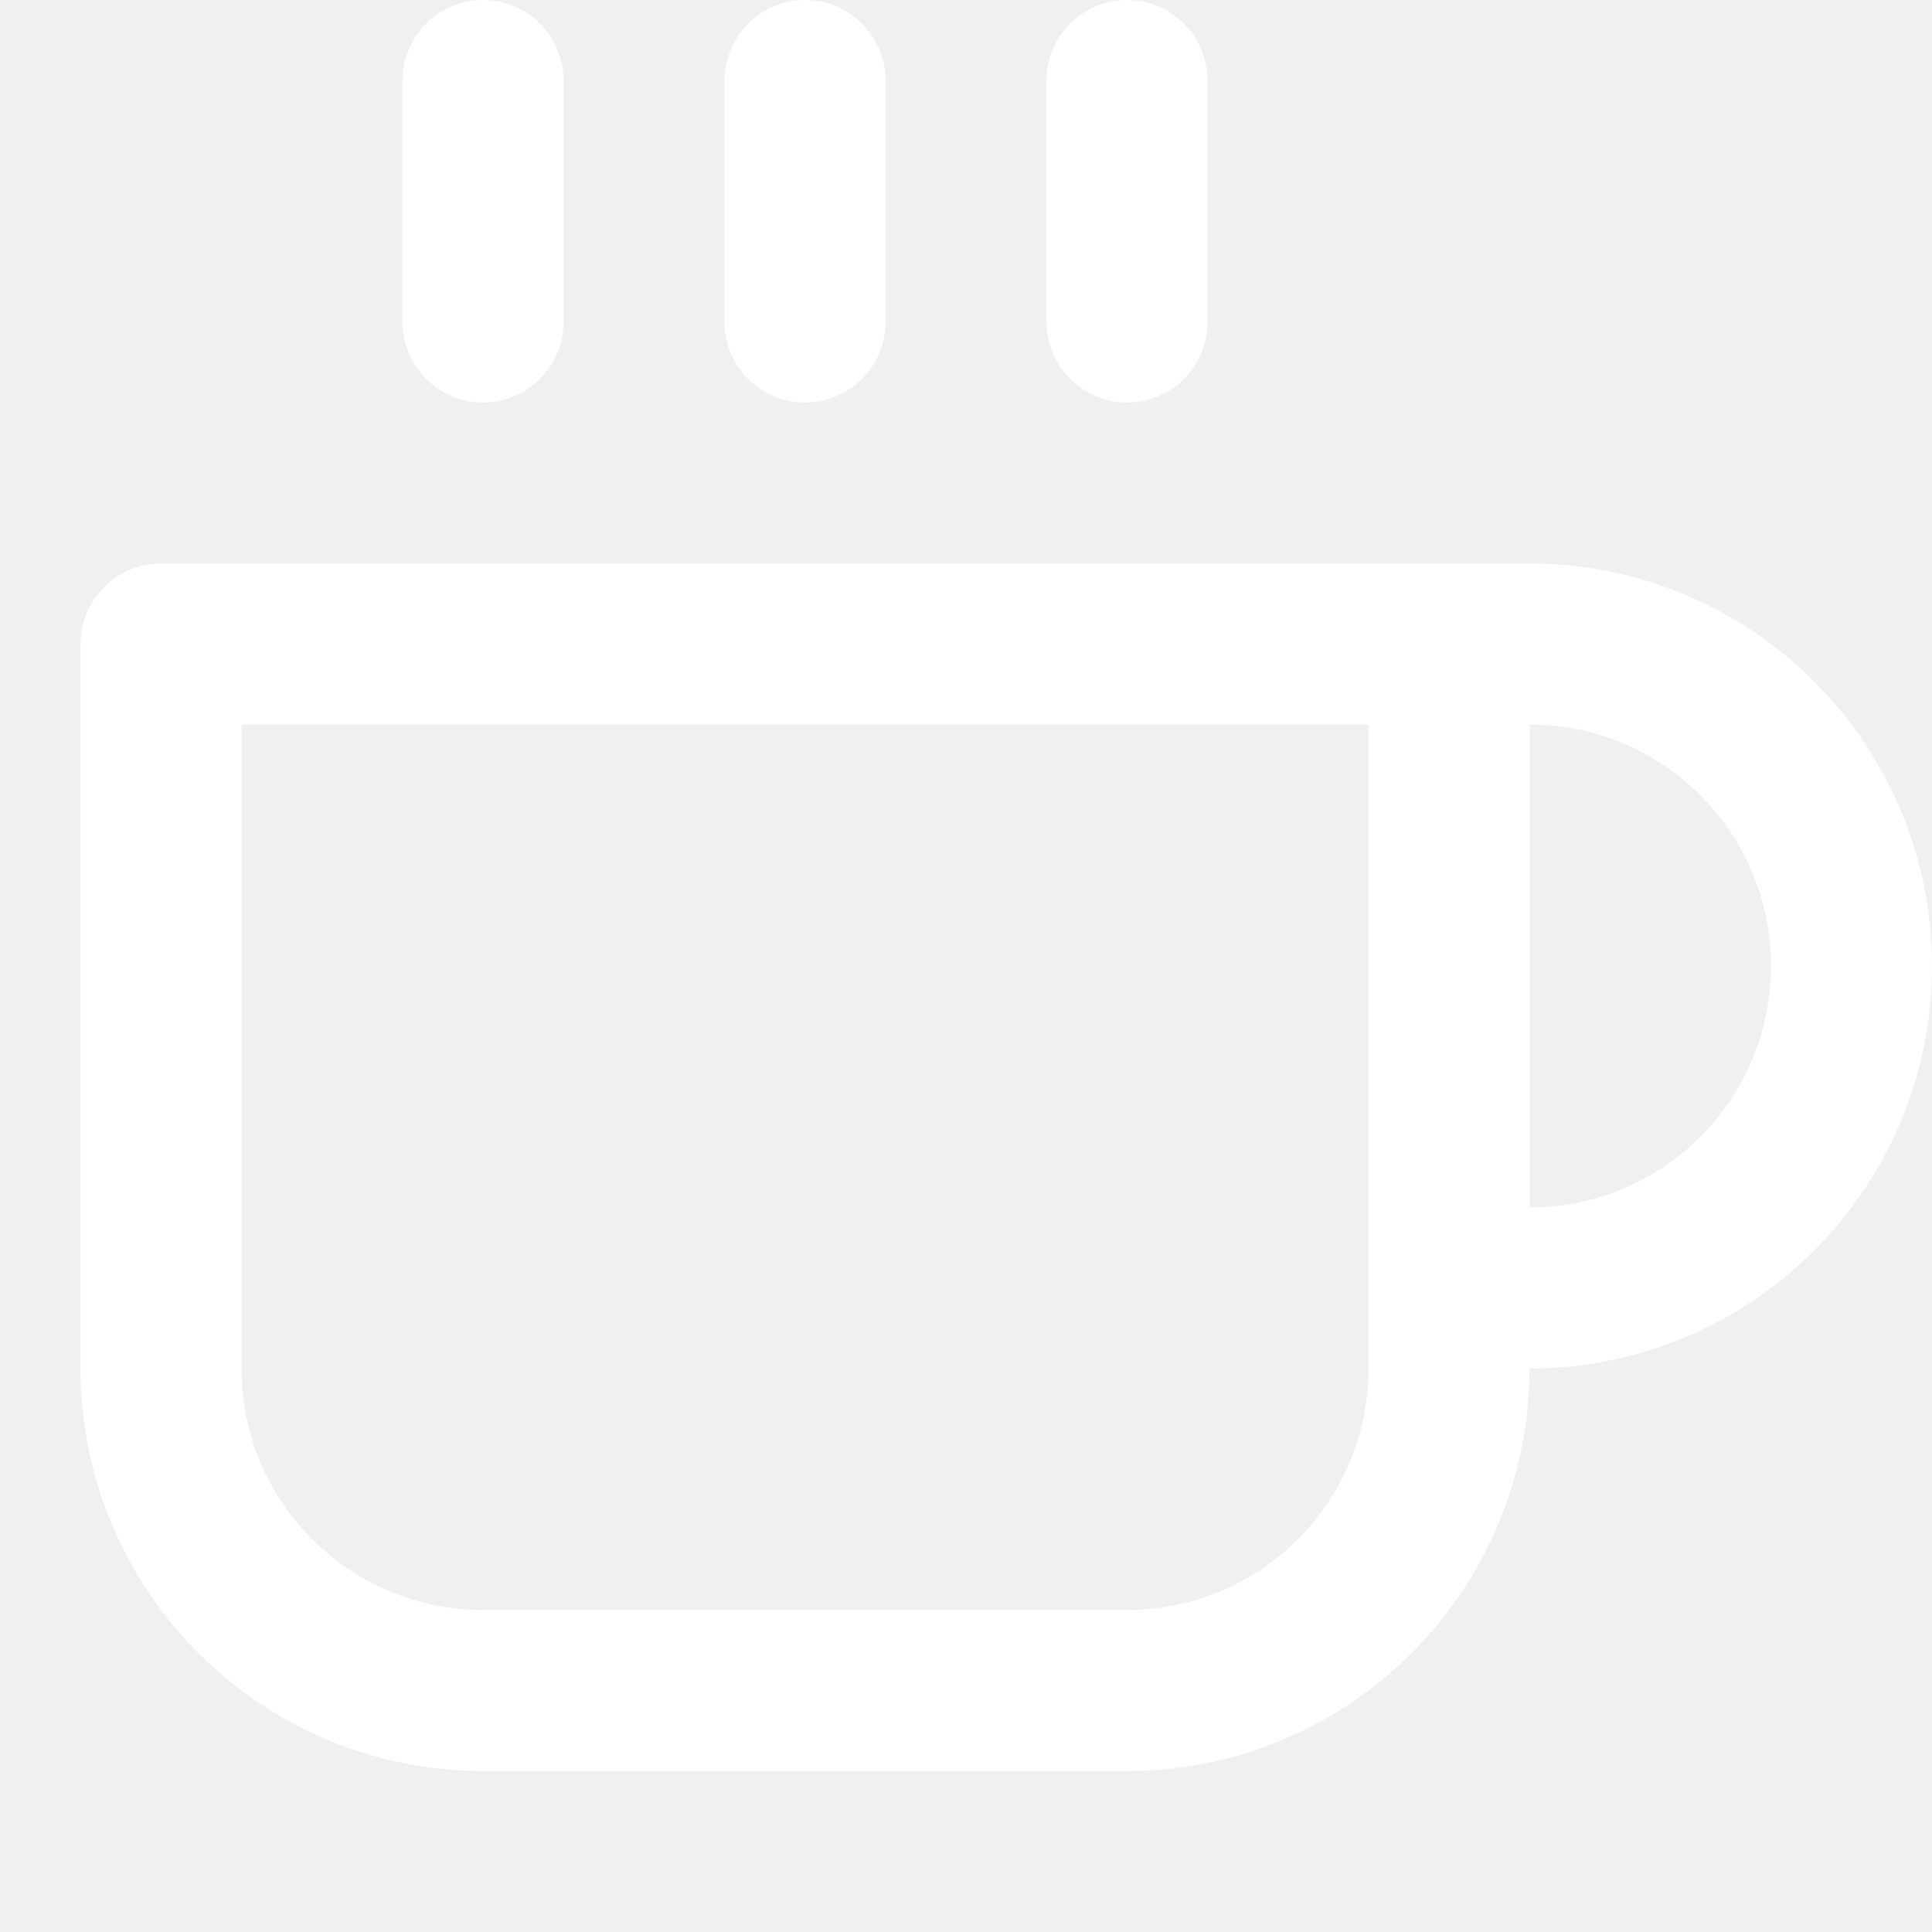
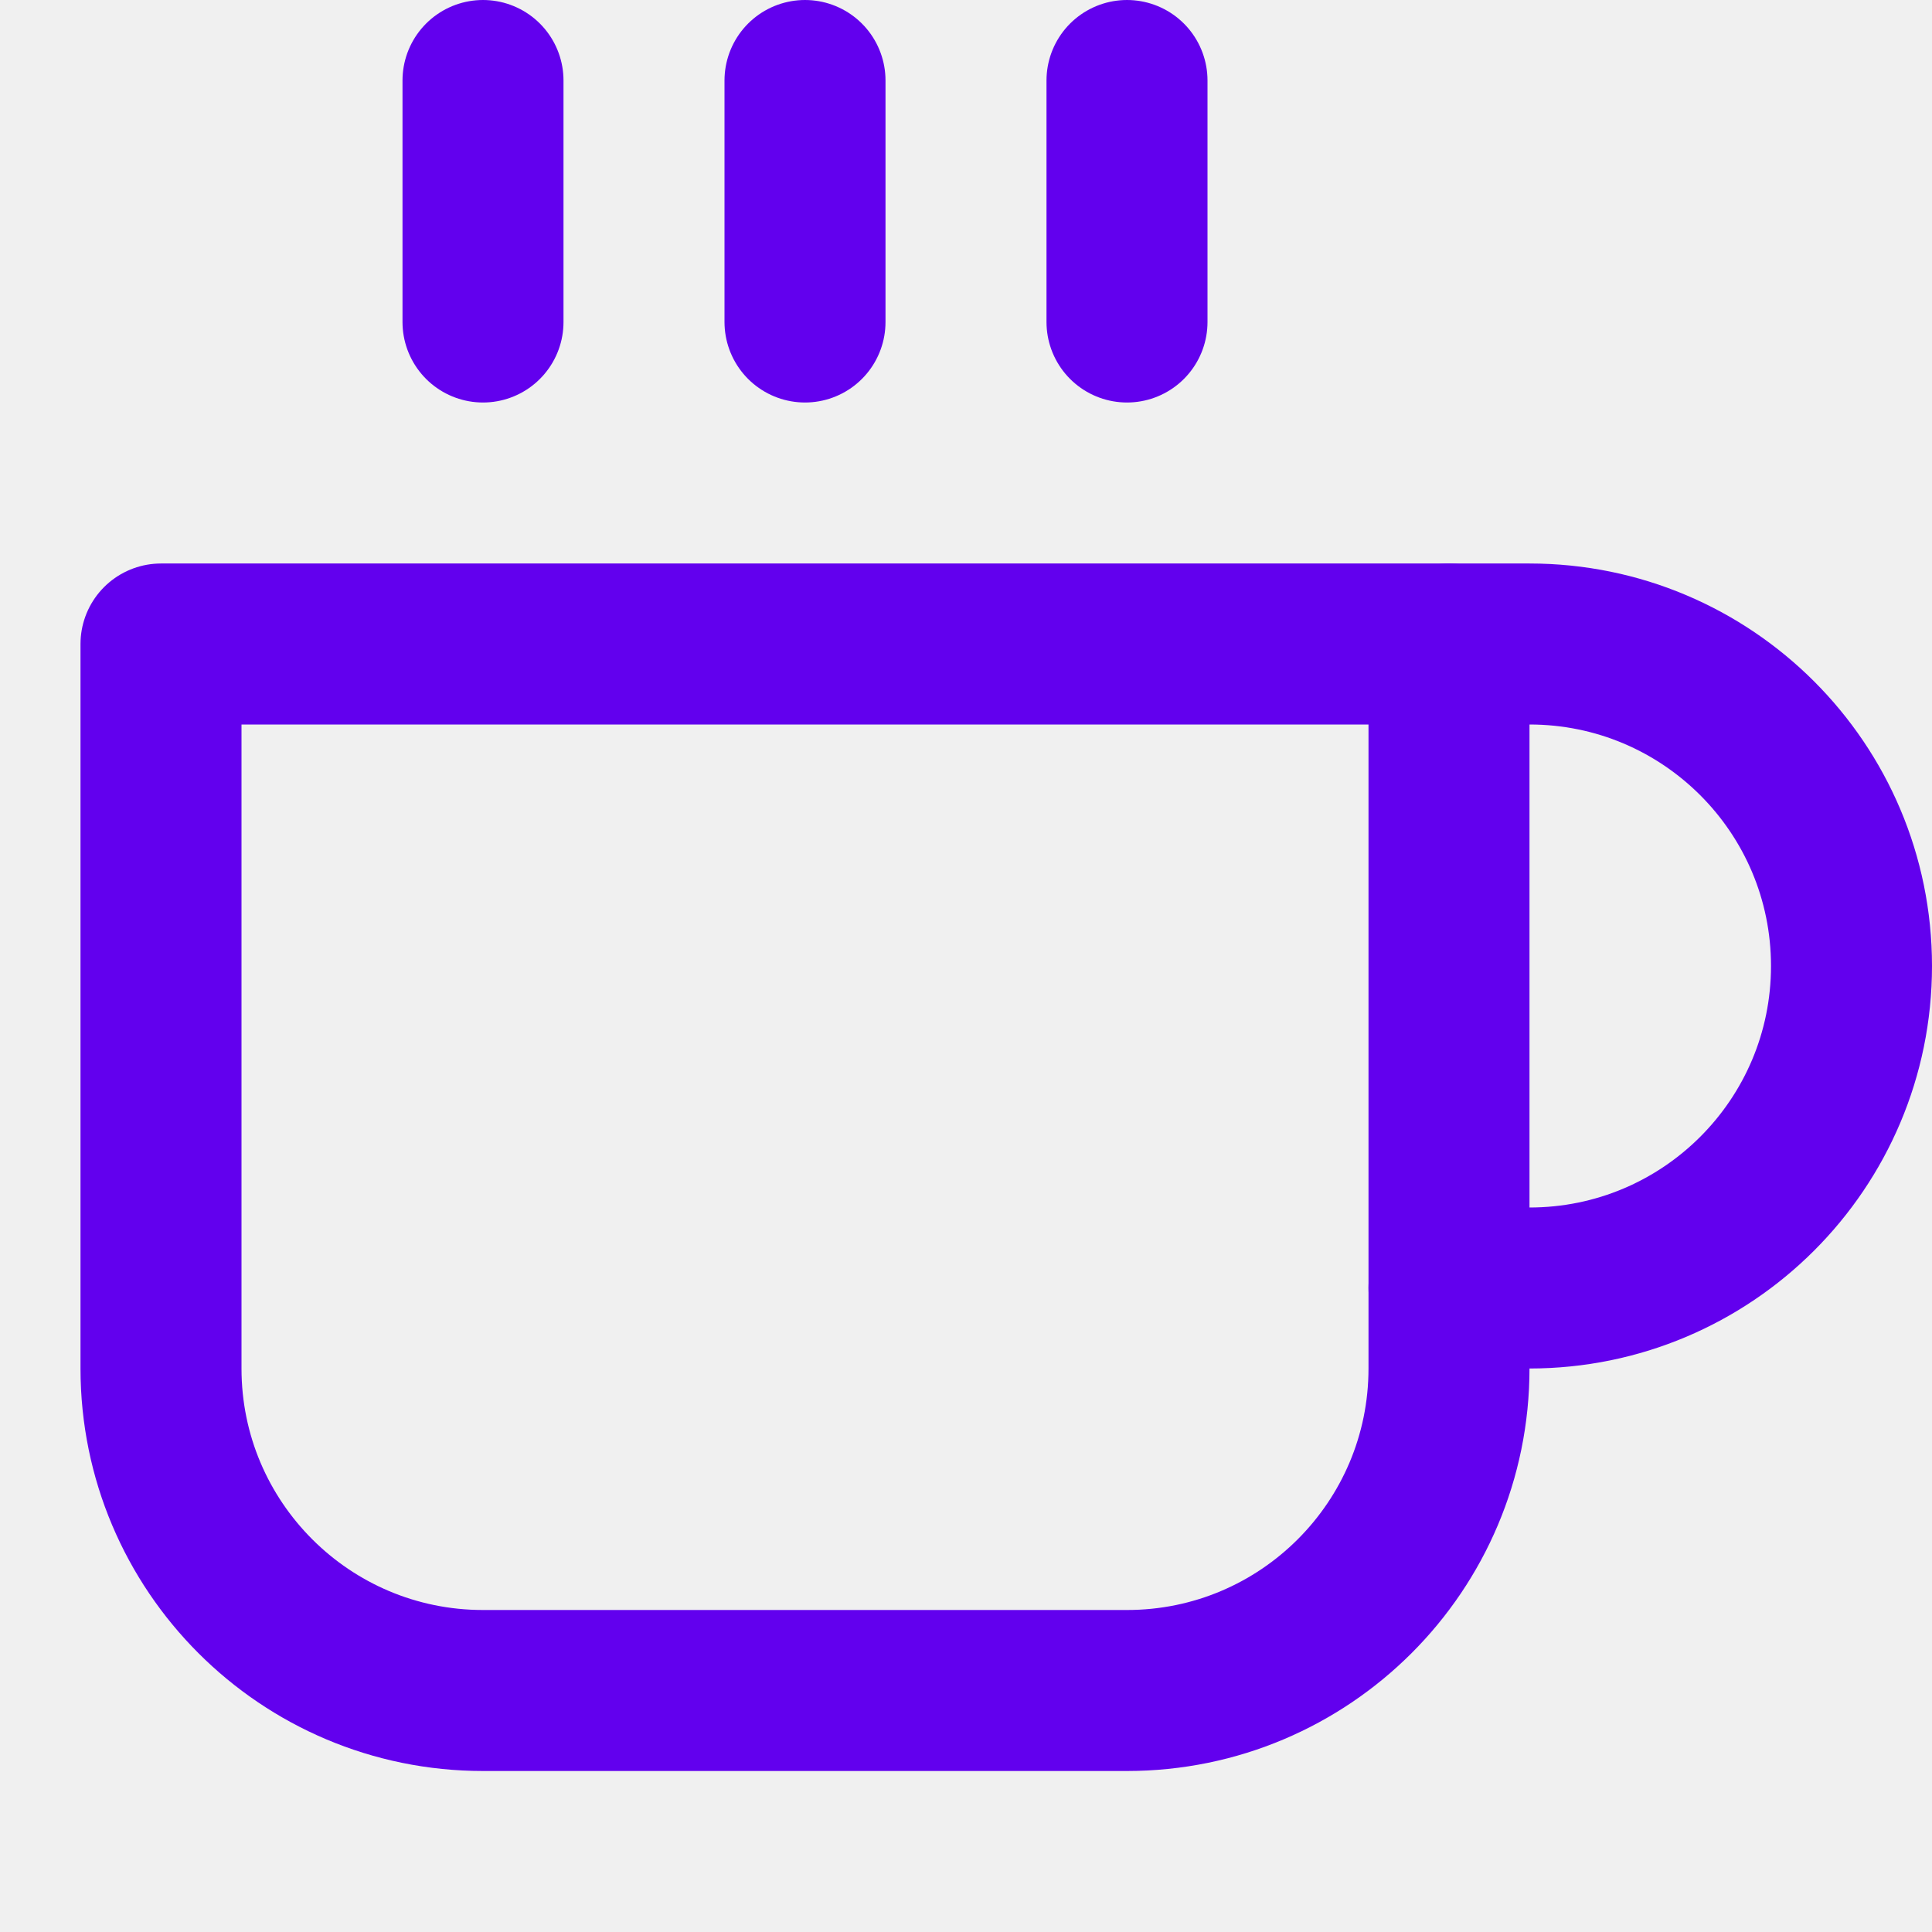
- <svg xmlns="http://www.w3.org/2000/svg" width="32" height="32" viewBox="0 0 24 24" fill="none" stroke="#fff" stroke-width="2" stroke-linecap="round" stroke-linejoin="round" class="feather feather-coffee">
+ <svg xmlns="http://www.w3.org/2000/svg" width="32" height="32" viewBox="0 0 24 24" fill="none" stroke="#6200ee" stroke-width="2" stroke-linecap="round" stroke-linejoin="round" class="feather feather-coffee">
  <path d="M18 8h1a4 4 0 0 1 0 8h-1" />
  <path d="M2 8h16v9a4 4 0 0 1-4 4H6a4 4 0 0 1-4-4V8z" />
  <line x1="6" y1="1" x2="6" y2="4" />
  <line x1="10" y1="1" x2="10" y2="4" />
  <line x1="14" y1="1" x2="14" y2="4" />
</svg>
